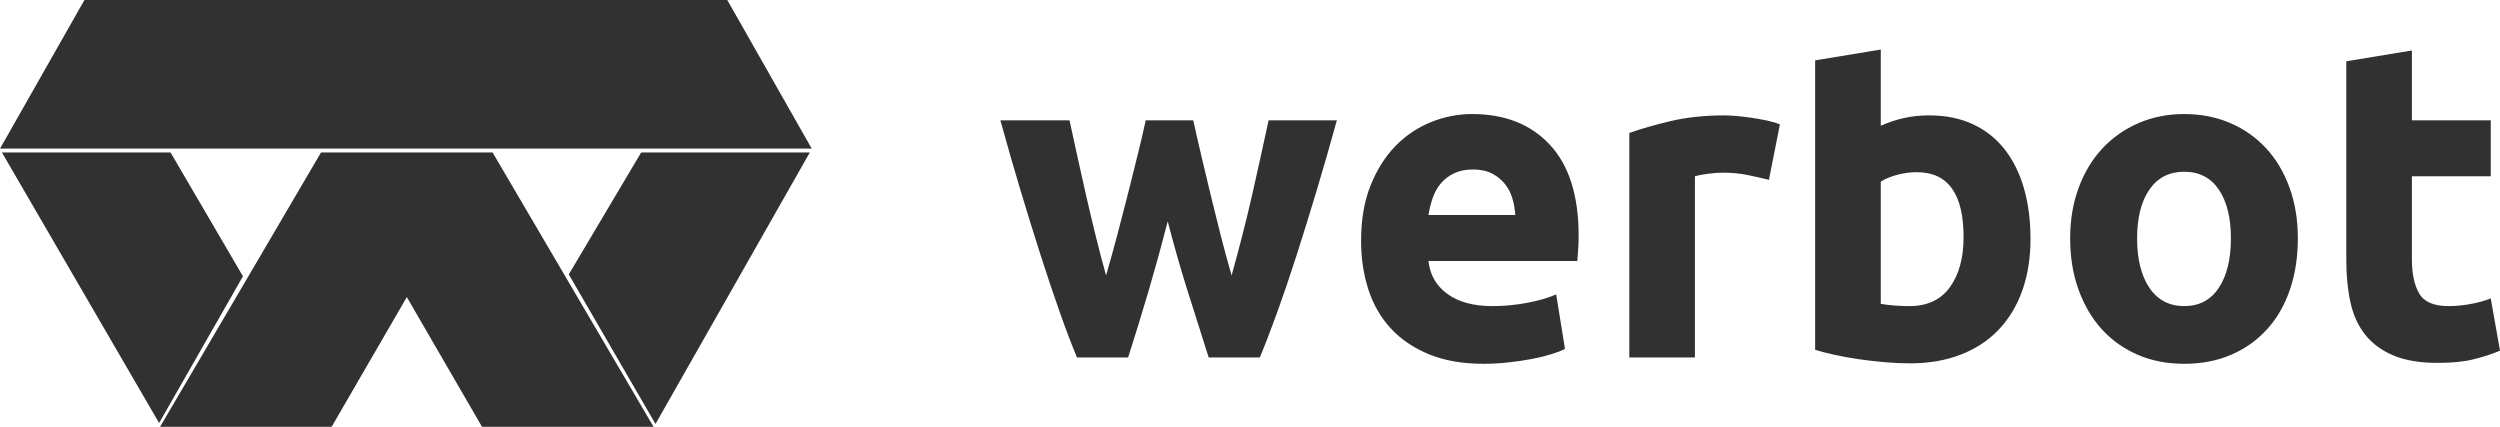
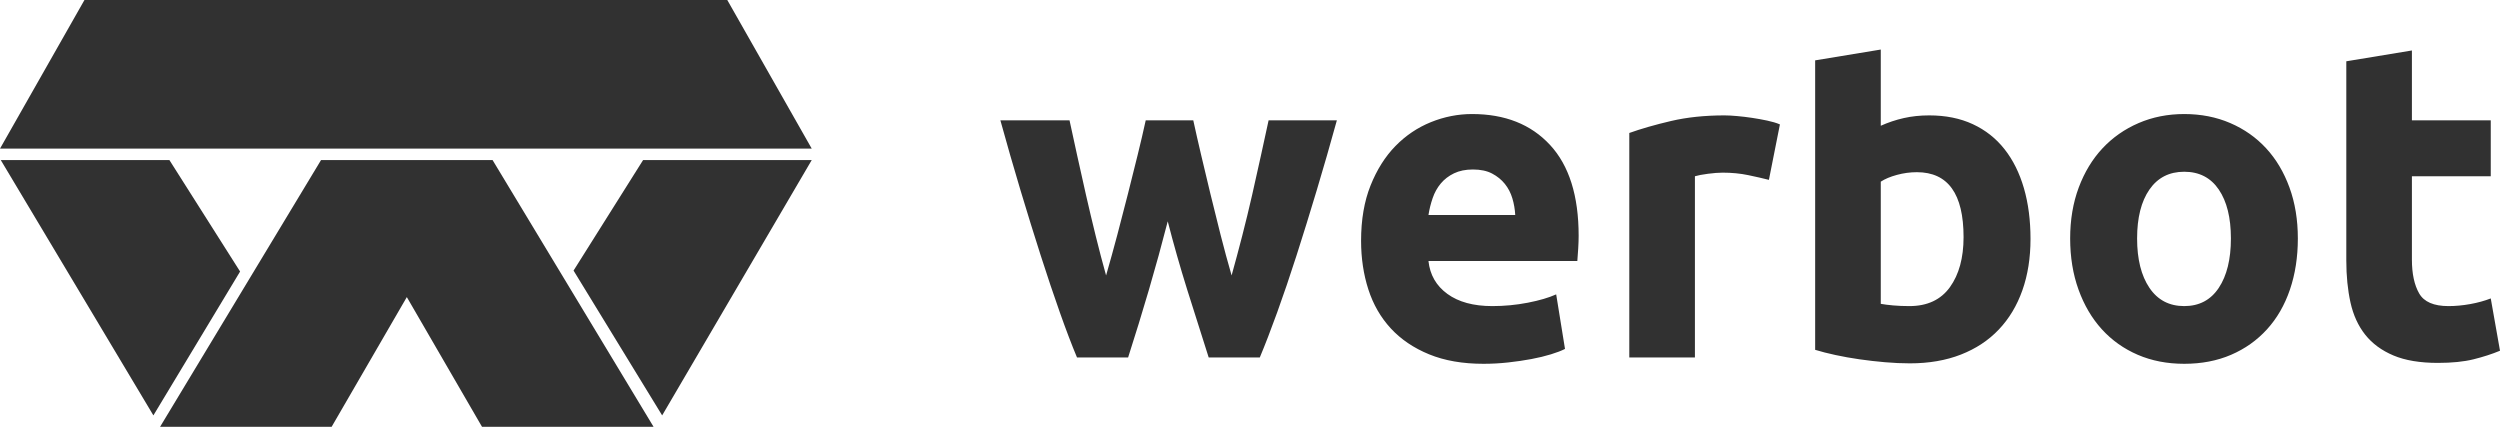
<svg xmlns="http://www.w3.org/2000/svg" fill="none" height="224" viewBox="0 0 1312 224" width="1312">
  <clipPath id="a">
    <path d="m0 0h1312v224h-1312z" />
  </clipPath>
  <g clip-path="url(#a)" fill="#313131">
-     <path clip-rule="evenodd" d="m83.5 222-82.5-142h88.5l38 65z" fill-rule="evenodd" />
-     <path clip-rule="evenodd" d="m344 222.5 81-142.5h-88.5l-38 64z" fill-rule="evenodd" />
-     <path d="m252.967 224-39.467-68.092-39.467 68.092h-90.033l84.483-144h90.017l84.5 144z" />
+     <path clip-rule="evenodd" d="m80.5 218-80.098-134h44.25 44.25l37.098 58.5z" fill-rule="evenodd" />
+     <path clip-rule="evenodd" d="m347.5 218 78.5-134h-88.5l-36.5 58z" fill-rule="evenodd" />
+     <path d="m252.967 224-39.467-68.092-39.467 68.092h-90.033l84.483-140h90.017l84.5 140z" />
    <path d="m44.324 0-44.324 78h426l-44.324-78z" />
    <path clip-rule="evenodd" d="m612.83 116.158c-3.082 11.987-6.356 23.896-9.823 35.726s-7.127 23.739-10.979 35.726h-26.811c-2.774-6.624-5.779-14.511-9.014-23.659-3.236-9.149-6.588-19.125-10.055-29.93s-7.01-22.24-10.632-34.307c-3.621-12.066-7.126-24.251-10.516-36.554h36.288c1.232 5.678 2.58 11.869 4.044 18.573 1.464 6.704 3.005 13.604 4.623 20.702 1.618 7.098 3.313 14.235 5.085 21.412s3.582 14.078 5.431 20.703c2.004-6.941 3.968-14.039 5.894-21.294 1.926-7.256 3.775-14.393 5.547-21.412 1.772-7.019 3.467-13.802 5.085-20.348s3.043-12.658 4.276-18.336h24.962c1.233 5.678 2.62 11.79 4.161 18.336 1.54 6.546 3.158 13.328 4.853 20.348 1.695 7.019 3.467 14.156 5.316 21.412 1.849 7.255 3.775 14.353 5.779 21.294 1.849-6.625 3.698-13.526 5.547-20.703s3.582-14.314 5.2-21.412c1.618-7.098 3.159-13.999 4.623-20.702 1.464-6.704 2.812-12.895 4.045-18.573h35.825c-3.39 12.303-6.896 24.488-10.517 36.554-3.621 12.067-7.165 23.502-10.632 34.307s-6.856 20.781-10.169 29.93c-3.313 9.148-6.356 17.035-9.13 23.659h-26.811c-3.852-11.987-7.627-23.896-11.326-35.726-3.698-11.83-7.088-23.739-10.169-35.726zm101.466 10.174c0-11.042 1.656-20.703 4.969-28.984 3.313-8.281 7.666-15.182 13.059-20.702 5.393-5.521 11.595-9.7 18.606-12.54s14.215-4.259 21.611-4.259c17.258 0 30.894 5.402 40.91 16.207s15.024 26.696 15.024 47.675c0 2.05-.077 4.298-.232 6.743-.154 2.445-.308 4.614-.462 6.506h-78.122c.77 7.256 4.083 13.013 9.939 17.272 5.855 4.259 13.713 6.388 23.575 6.388 6.318 0 12.52-.591 18.606-1.774s11.056-2.642 14.908-4.377l4.623 28.628c-1.849.946-4.315 1.893-7.397 2.839-3.081.947-6.51 1.775-10.285 2.485-3.775.709-7.82 1.301-12.134 1.774-4.315.473-8.629.71-12.944.71-10.94 0-20.455-1.656-28.544-4.969-8.09-3.312-14.793-7.847-20.109-13.604s-9.245-12.579-11.787-20.466c-2.543-7.887-3.814-16.404-3.814-25.552zm80.896-13.487c-.154-2.997-.655-5.915-1.503-8.754-.847-2.839-2.157-5.363-3.929-7.571-1.772-2.208-4.006-4.022-6.703-5.442-2.696-1.42-6.047-2.129-10.054-2.129-3.852 0-7.165.67-9.938 2.011-2.774 1.341-5.085 3.115-6.934 5.324-1.849 2.208-3.275 4.771-4.276 7.689-1.002 2.918-1.734 5.875-2.196 8.872zm133.131-18.454c-3.082-.789-6.703-1.617-10.863-2.484-4.161-.868-8.629-1.301-13.406-1.301-2.157 0-4.738.197-7.743.592-3.004.394-5.277.828-6.818 1.301v95.112h-34.438v-117.825c6.163-2.208 13.444-4.298 21.842-6.27 8.397-1.972 17.758-2.958 28.082-2.958 1.849 0 4.083.118 6.703.355 2.619.237 5.239.552 7.858.946 2.62.394 5.239.868 7.859 1.42 2.619.552 4.853 1.222 6.702 2.011zm102.157 30.048c0-22.714-8.16-34.07-24.5-34.07-3.54 0-7.046.473-10.513 1.42s-6.28 2.129-8.437 3.549v64.118c1.695.316 3.852.592 6.472.828 2.619.237 5.47.355 8.548.355 9.4 0 16.49-3.312 21.27-9.937 4.77-6.625 7.16-15.379 7.16-26.262zm35.13.946c0 9.937-1.42 18.928-4.27 26.972-2.85 8.045-6.97 14.906-12.37 20.584-5.39 5.679-12.02 10.056-19.87 13.132-7.86 3.075-16.8 4.613-26.82 4.613-4.155 0-8.508-.197-13.054-.591-4.546-.395-9.014-.907-13.406-1.538-4.391-.631-8.59-1.38-12.596-2.248-4.007-.867-7.55-1.774-10.632-2.721v-151.91l34.438-5.678v39.999c3.852-1.735 7.859-3.076 12.019-4.022 4.161-.946 8.631-1.42 13.401-1.42 8.63 0 16.26 1.538 22.89 4.614 6.62 3.076 12.17 7.453 16.64 13.131s7.86 12.5 10.17 20.466c2.31 7.965 3.46 16.838 3.46 26.617zm140.3-.236c0 9.779-1.39 18.73-4.16 26.853-2.77 8.124-6.78 15.064-12.02 20.821s-11.52 10.213-18.84 13.368c-7.31 3.154-15.52 4.732-24.61 4.732-8.94 0-17.07-1.578-24.39-4.732-7.31-3.155-13.59-7.611-18.83-13.368s-9.32-12.697-12.25-20.821c-2.93-8.123-4.39-17.074-4.39-26.853 0-9.78 1.5-18.692 4.5-26.736 3.01-8.044 7.17-14.906 12.48-20.584 5.32-5.678 11.64-10.095 18.96-13.249 7.32-3.155 15.29-4.732 23.92-4.732 8.78 0 16.83 1.577 24.15 4.732 7.32 3.155 13.6 7.571 18.84 13.249s9.32 12.54 12.25 20.584c2.93 8.044 4.39 16.956 4.39 26.736zm-35.13 0c0-10.884-2.12-19.441-6.36-25.671-4.23-6.23-10.28-9.346-18.14-9.346s-13.95 3.115-18.26 9.346-6.47 14.787-6.47 25.671c0 10.883 2.16 19.519 6.47 25.907s10.4 9.582 18.26 9.582 13.91-3.194 18.14-9.582c4.24-6.388 6.36-15.024 6.36-25.907zm60.56-92.984 34.43-5.678v36.673h41.38v29.338h-41.38v43.771c0 7.413 1.28 13.328 3.82 17.744 2.54 4.417 7.66 6.625 15.37 6.625 3.7 0 7.51-.355 11.44-1.064 3.93-.71 7.51-1.696 10.75-2.958l4.85 27.445c-4.16 1.736-8.78 3.234-13.87 4.496-5.08 1.262-11.32 1.893-18.72 1.893-9.4 0-17.18-1.302-23.34-3.904-6.17-2.603-11.1-6.231-14.8-10.884-3.69-4.653-6.27-10.292-7.74-16.917-1.46-6.624-2.19-13.959-2.19-22.003z" fill-rule="evenodd" />
  </g>
</svg>
